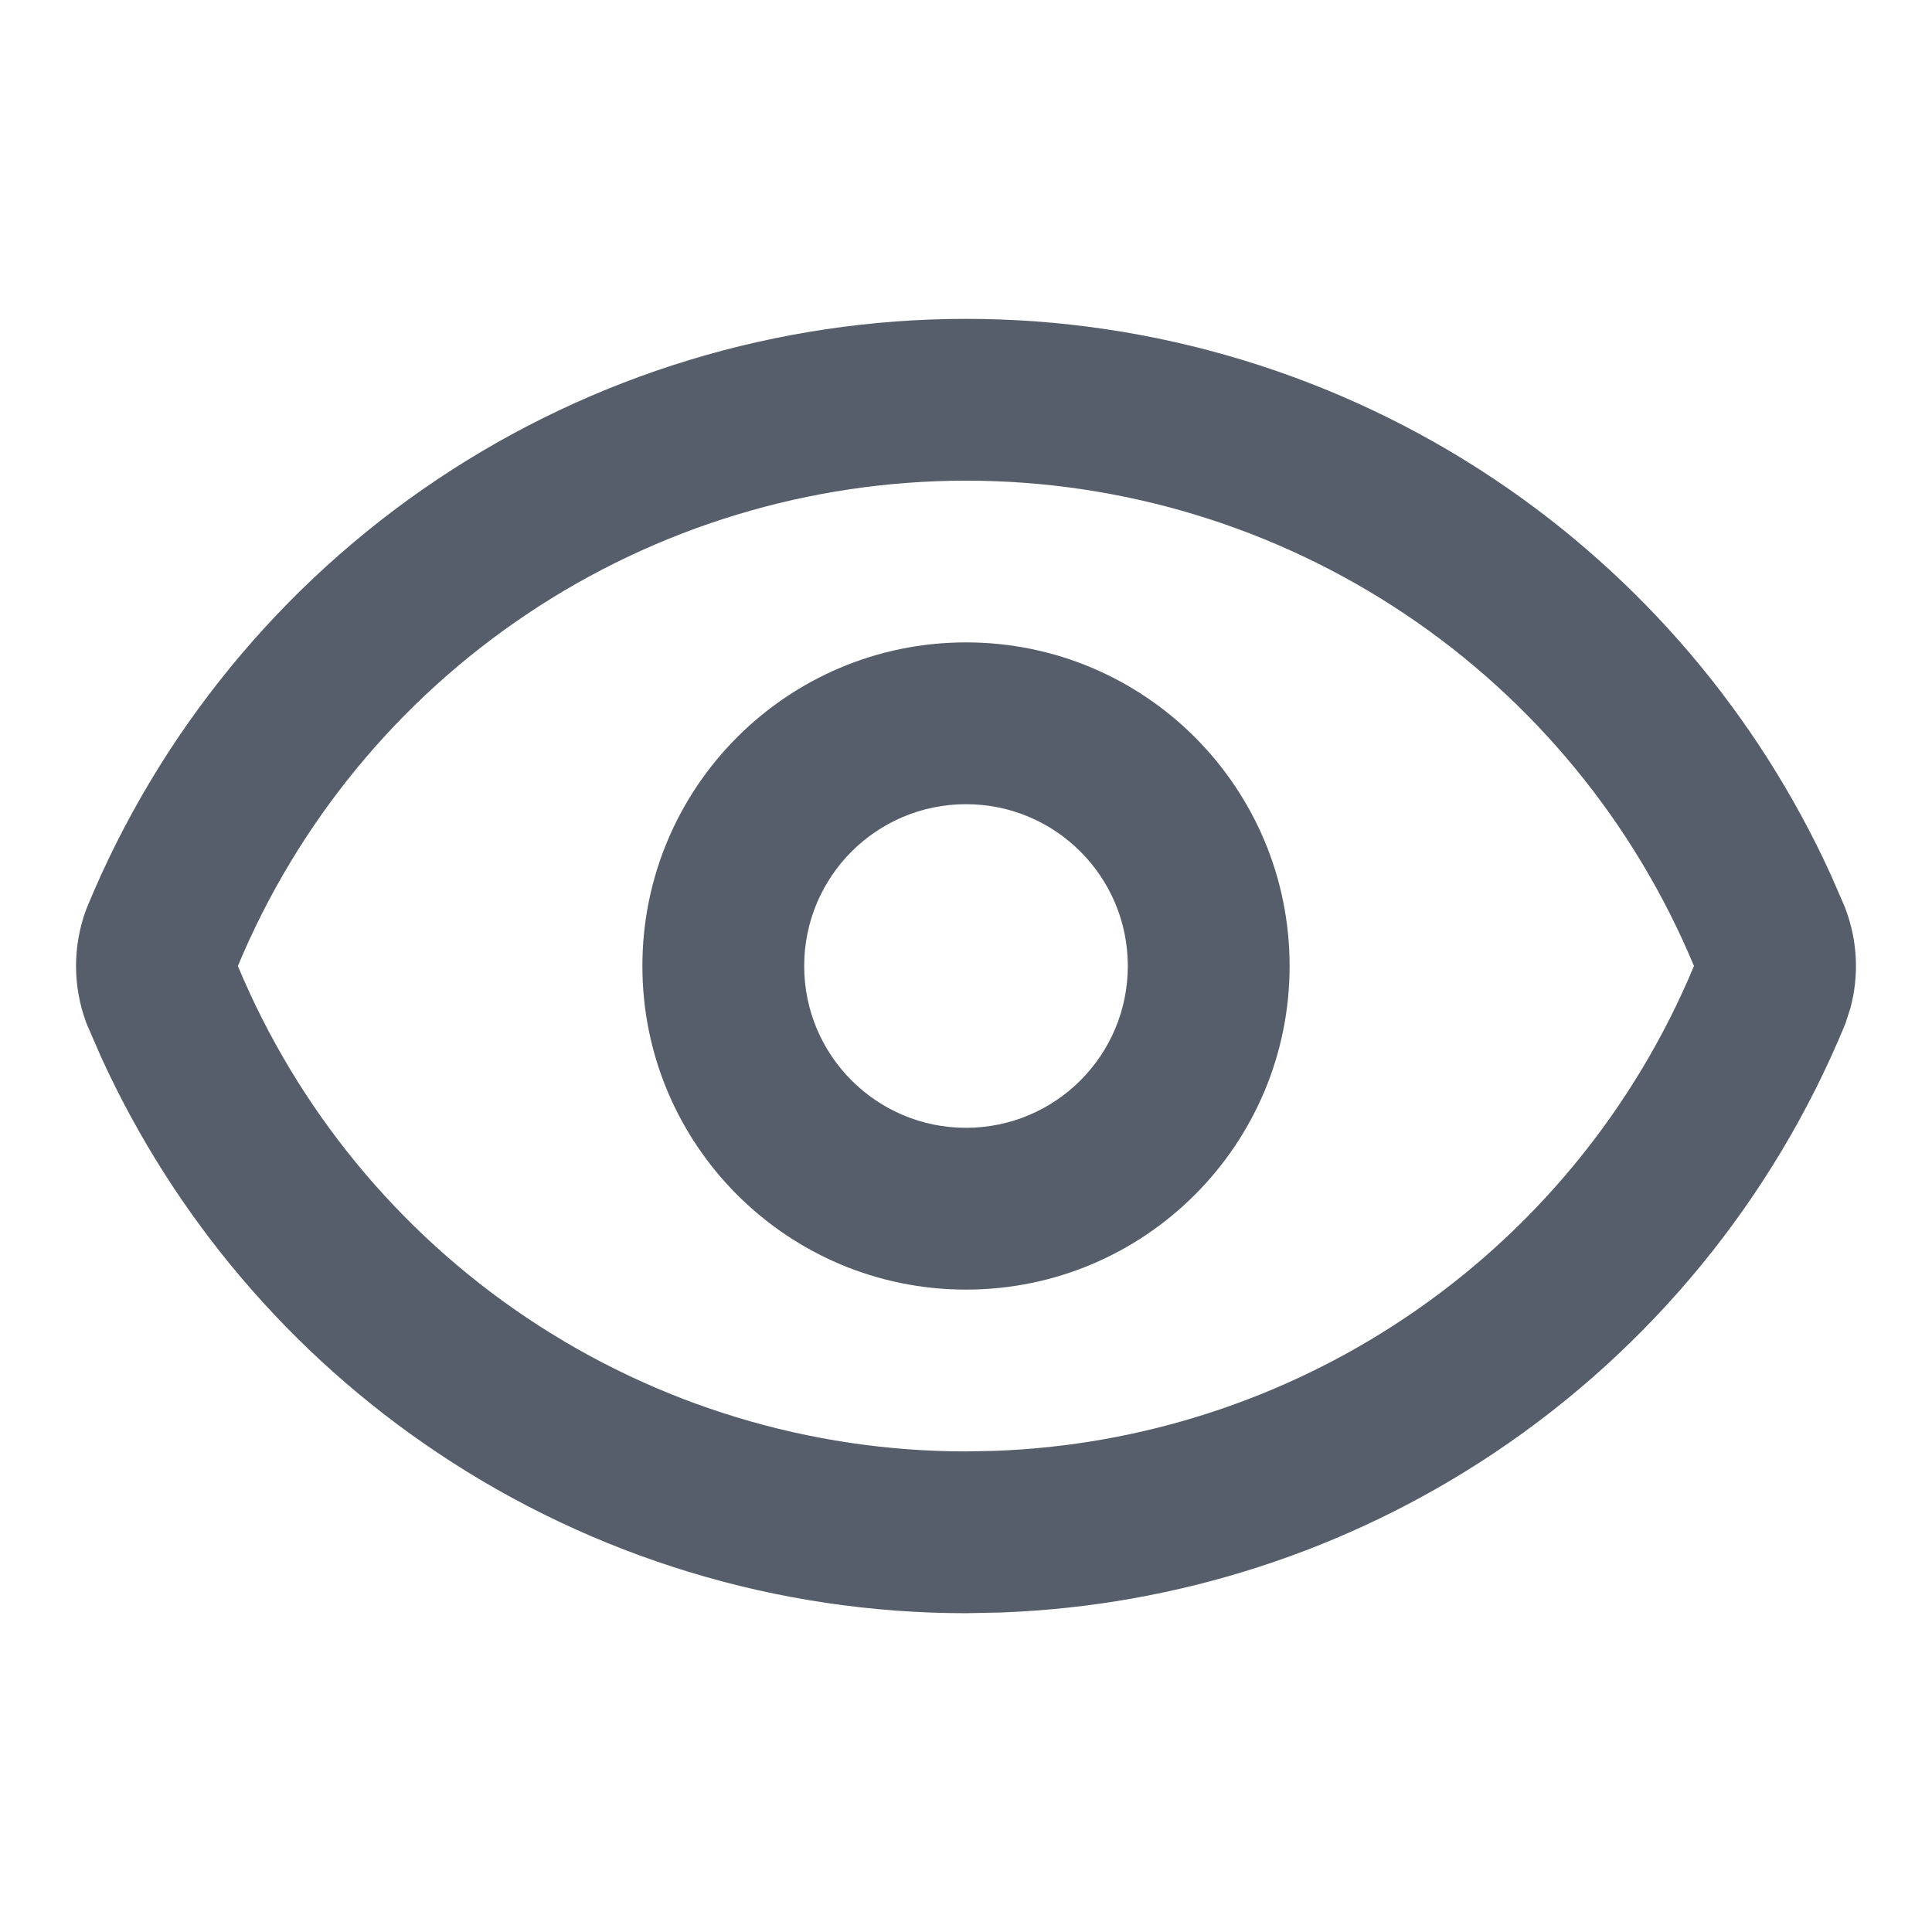
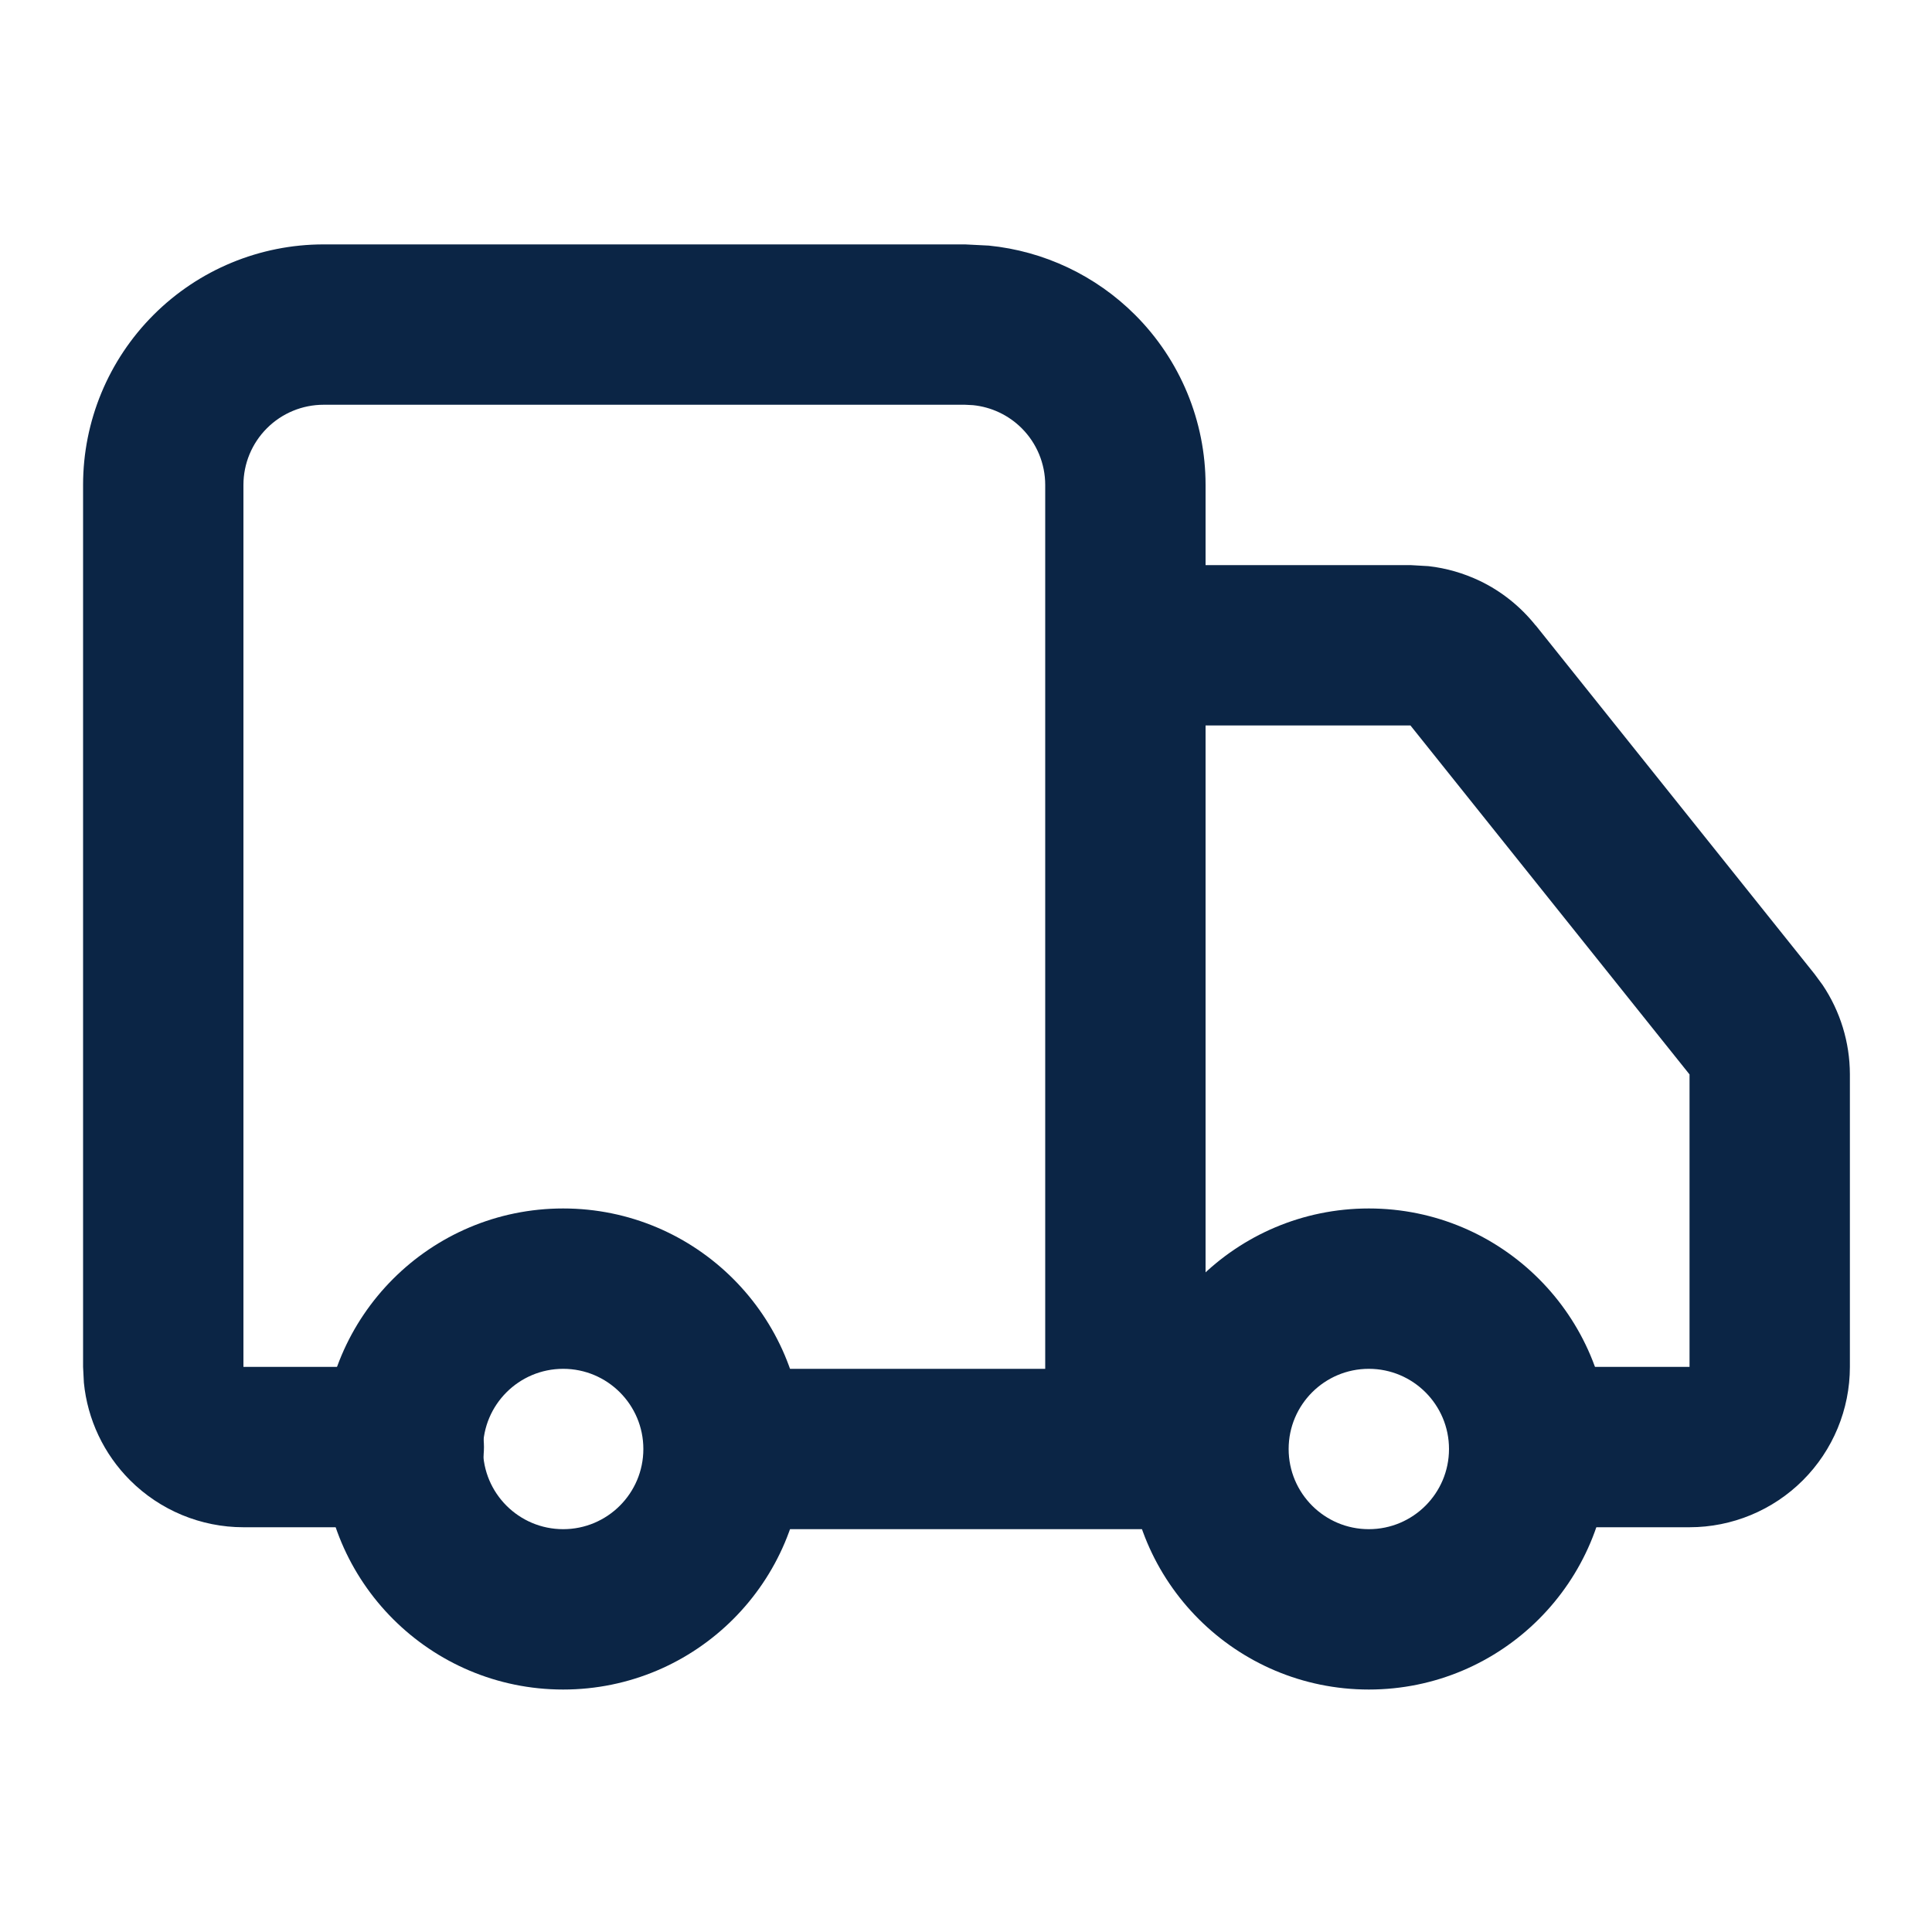
- <svg xmlns="http://www.w3.org/2000/svg" width="16" height="16" viewBox="0 0 16 16">
+ <svg xmlns="http://www.w3.org/2000/svg" width="20" height="20" viewBox="0 0 20 20">
  <g transform="matrix(1 0 0 1 0 0)">
    <g style="">
-       <g transform="matrix(0.67 0 0 0.67 8 8)">
-         <path style="stroke: none; stroke-width: 1; stroke-dasharray: none; stroke-linecap: butt; stroke-dashoffset: 0; stroke-linejoin: miter; stroke-miterlimit: 4; fill: rgb(87,94,107); fill-rule: nonzero; opacity: 1;" transform=" translate(-12, -12)" d="M 12.001 4.001 C 14.327 4.001 16.602 4.692 18.536 5.986 C 20.348 7.199 21.785 8.892 22.689 10.871 L 22.863 11.271 L 22.875 11.304 C 23.021 11.697 23.04 12.124 22.93 12.526 L 22.875 12.696 C 22.871 12.707 22.867 12.718 22.863 12.729 C 21.976 14.88 20.469 16.72 18.536 18.014 C 16.723 19.228 14.61 19.91 12.436 19.991 L 12.001 20 C 9.673 20 7.398 19.309 5.464 18.014 C 3.651 16.801 2.215 15.108 1.311 13.129 L 1.137 12.729 C 1.133 12.718 1.129 12.707 1.124 12.696 C 0.958 12.247 0.958 11.753 1.124 11.304 L 1.137 11.271 C 2.024 9.12 3.531 7.28 5.464 5.986 C 7.398 4.692 9.673 4.001 12.001 4.001 Z M 12.001 6.001 C 10.07 6.001 8.181 6.574 6.577 7.648 C 4.982 8.715 3.738 10.229 3 12 C 3.738 13.77 4.982 15.285 6.577 16.352 C 8.181 17.426 10.07 18 12.001 18 L 12.362 17.993 C 14.166 17.926 15.919 17.359 17.423 16.352 C 19.018 15.285 20.261 13.77 20.998 12 C 20.261 10.229 19.018 8.715 17.423 7.648 C 15.819 6.574 13.931 6.001 12.001 6.001 Z" stroke-linecap="round" />
+       <g transform="matrix(0.83 0 0 0.83 6.67 9.17)">
+         <path style="stroke: none; stroke-width: 1; stroke-dasharray: none; stroke-linecap: butt; stroke-dashoffset: 0; stroke-linejoin: miter; stroke-miterlimit: 4; fill: rgb(11,37,69); fill-rule: nonzero; opacity: 1;" transform=" translate(-8, -11)" d="M 13 18 L 13 6 C 13 5.735 12.895 5.481 12.707 5.293 C 12.543 5.129 12.328 5.028 12.099 5.005 L 12 5 L 4 5 C 3.735 5 3.481 5.105 3.293 5.293 C 3.105 5.481 3 5.735 3 6 L 3 17 L 5 17 C 5.552 17 6 17.448 6 18 C 6 18.552 5.552 19 5 19 L 3 19 C 2.47 19 1.961 18.789 1.586 18.414 C 1.258 18.086 1.055 17.655 1.01 17.197 L 1 17 L 1 6 C 1 5.204 1.316 4.442 1.879 3.879 C 2.442 3.316 3.204 3 4 3 L 12 3 L 12.297 3.015 C 12.983 3.083 13.629 3.387 14.121 3.879 C 14.684 4.442 15 5.204 15 6 L 15 18 C 15 18.552 14.552 19 14 19 C 13.448 19 13 18.552 13 18 Z" stroke-linecap="round" />
      </g>
-       <g transform="matrix(0.67 0 0 0.67 8 8)">
-         <path style="stroke: none; stroke-width: 1; stroke-dasharray: none; stroke-linecap: butt; stroke-dashoffset: 0; stroke-linejoin: miter; stroke-miterlimit: 4; fill: rgb(87,94,107); fill-rule: nonzero; opacity: 1;" transform=" translate(-12, -12)" d="M 14 12 C 14 10.895 13.105 10 12 10 C 10.895 10 10 10.895 10 12 C 10 13.105 10.895 14 12 14 C 13.105 14 14 13.105 14 12 Z M 16 12 C 16 14.209 14.209 16 12 16 C 9.791 16 8 14.209 8 12 C 8 9.791 9.791 8 12 8 C 14.209 8 16 9.791 16 12 Z" stroke-linecap="round" />
+       <g transform="matrix(0.83 0 0 0.83 10 15)">
+         <path style="stroke: none; stroke-width: 1; stroke-dasharray: none; stroke-linecap: butt; stroke-dashoffset: 0; stroke-linejoin: miter; stroke-miterlimit: 4; fill: rgb(11,37,69); fill-rule: nonzero; opacity: 1;" transform=" translate(-12, -18)" d="M 15 17 C 15.552 17 16 17.448 16 18 C 16 18.552 15.552 19 15 19 L 9 19 C 8.448 19 8 18.552 8 18 C 8 17.448 8.448 17 9 17 L 15 17 Z" stroke-linecap="round" />
+       </g>
+       <g transform="matrix(0.83 0 0 0.83 15 10.83)">
+         <path style="stroke: none; stroke-width: 1; stroke-dasharray: none; stroke-linecap: butt; stroke-dashoffset: 0; stroke-linejoin: miter; stroke-miterlimit: 4; fill: rgb(11,37,69); fill-rule: nonzero; opacity: 1;" transform=" translate(-18, -13)" d="M 21 17 L 21 13.352 L 20.999 13.351 L 17.52 9.001 L 17.519 9 L 14 9 C 13.448 9 13 8.552 13 8 C 13 7.448 13.448 7 14 7 L 17.521 7 L 17.745 7.013 C 17.967 7.038 18.184 7.101 18.387 7.198 C 18.657 7.328 18.893 7.518 19.08 7.752 L 19.081 7.751 L 22.56 12.101 L 22.66 12.237 C 22.88 12.565 22.999 12.952 23 13.349 L 23 17 C 23 17.53 22.789 18.039 22.414 18.414 C 22.039 18.789 21.53 19 21 19 L 19 19 C 18.448 19 18 18.552 18 18 C 18 17.448 18.448 17 19 17 L 21 17 Z" stroke-linecap="round" />
+       </g>
+       <g transform="matrix(0.83 0 0 0.83 14.17 15)">
+         <path style="stroke: none; stroke-width: 1; stroke-dasharray: none; stroke-linecap: butt; stroke-dashoffset: 0; stroke-linejoin: miter; stroke-miterlimit: 4; fill: rgb(11,37,69); fill-rule: nonzero; opacity: 1;" transform=" translate(-17, -18)" d="M 18 18 C 18 17.448 17.552 17 17 17 C 16.448 17 16 17.448 16 18 C 16 18.552 16.448 19 17 19 C 17.552 19 18 18.552 18 18 Z M 20 18 C 20 19.657 18.657 21 17 21 C 15.343 21 14 19.657 14 18 C 14 16.343 15.343 15 17 15 C 18.657 15 20 16.343 20 18 Z" stroke-linecap="round" />
+       </g>
+       <g transform="matrix(0.83 0 0 0.83 5.83 15)">
+         <path style="stroke: none; stroke-width: 1; stroke-dasharray: none; stroke-linecap: butt; stroke-dashoffset: 0; stroke-linejoin: miter; stroke-miterlimit: 4; fill: rgb(11,37,69); fill-rule: nonzero; opacity: 1;" transform=" translate(-7, -18)" d="M 8 18 C 8 17.448 7.552 17 7 17 C 6.448 17 6 17.448 6 18 C 6 18.552 6.448 19 7 19 C 7.552 19 8 18.552 8 18 Z M 10 18 C 10 19.657 8.657 21 7 21 C 5.343 21 4 19.657 4 18 C 4 16.343 5.343 15 7 15 C 8.657 15 10 16.343 10 18 Z" stroke-linecap="round" />
      </g>
    </g>
  </g>
</svg>
